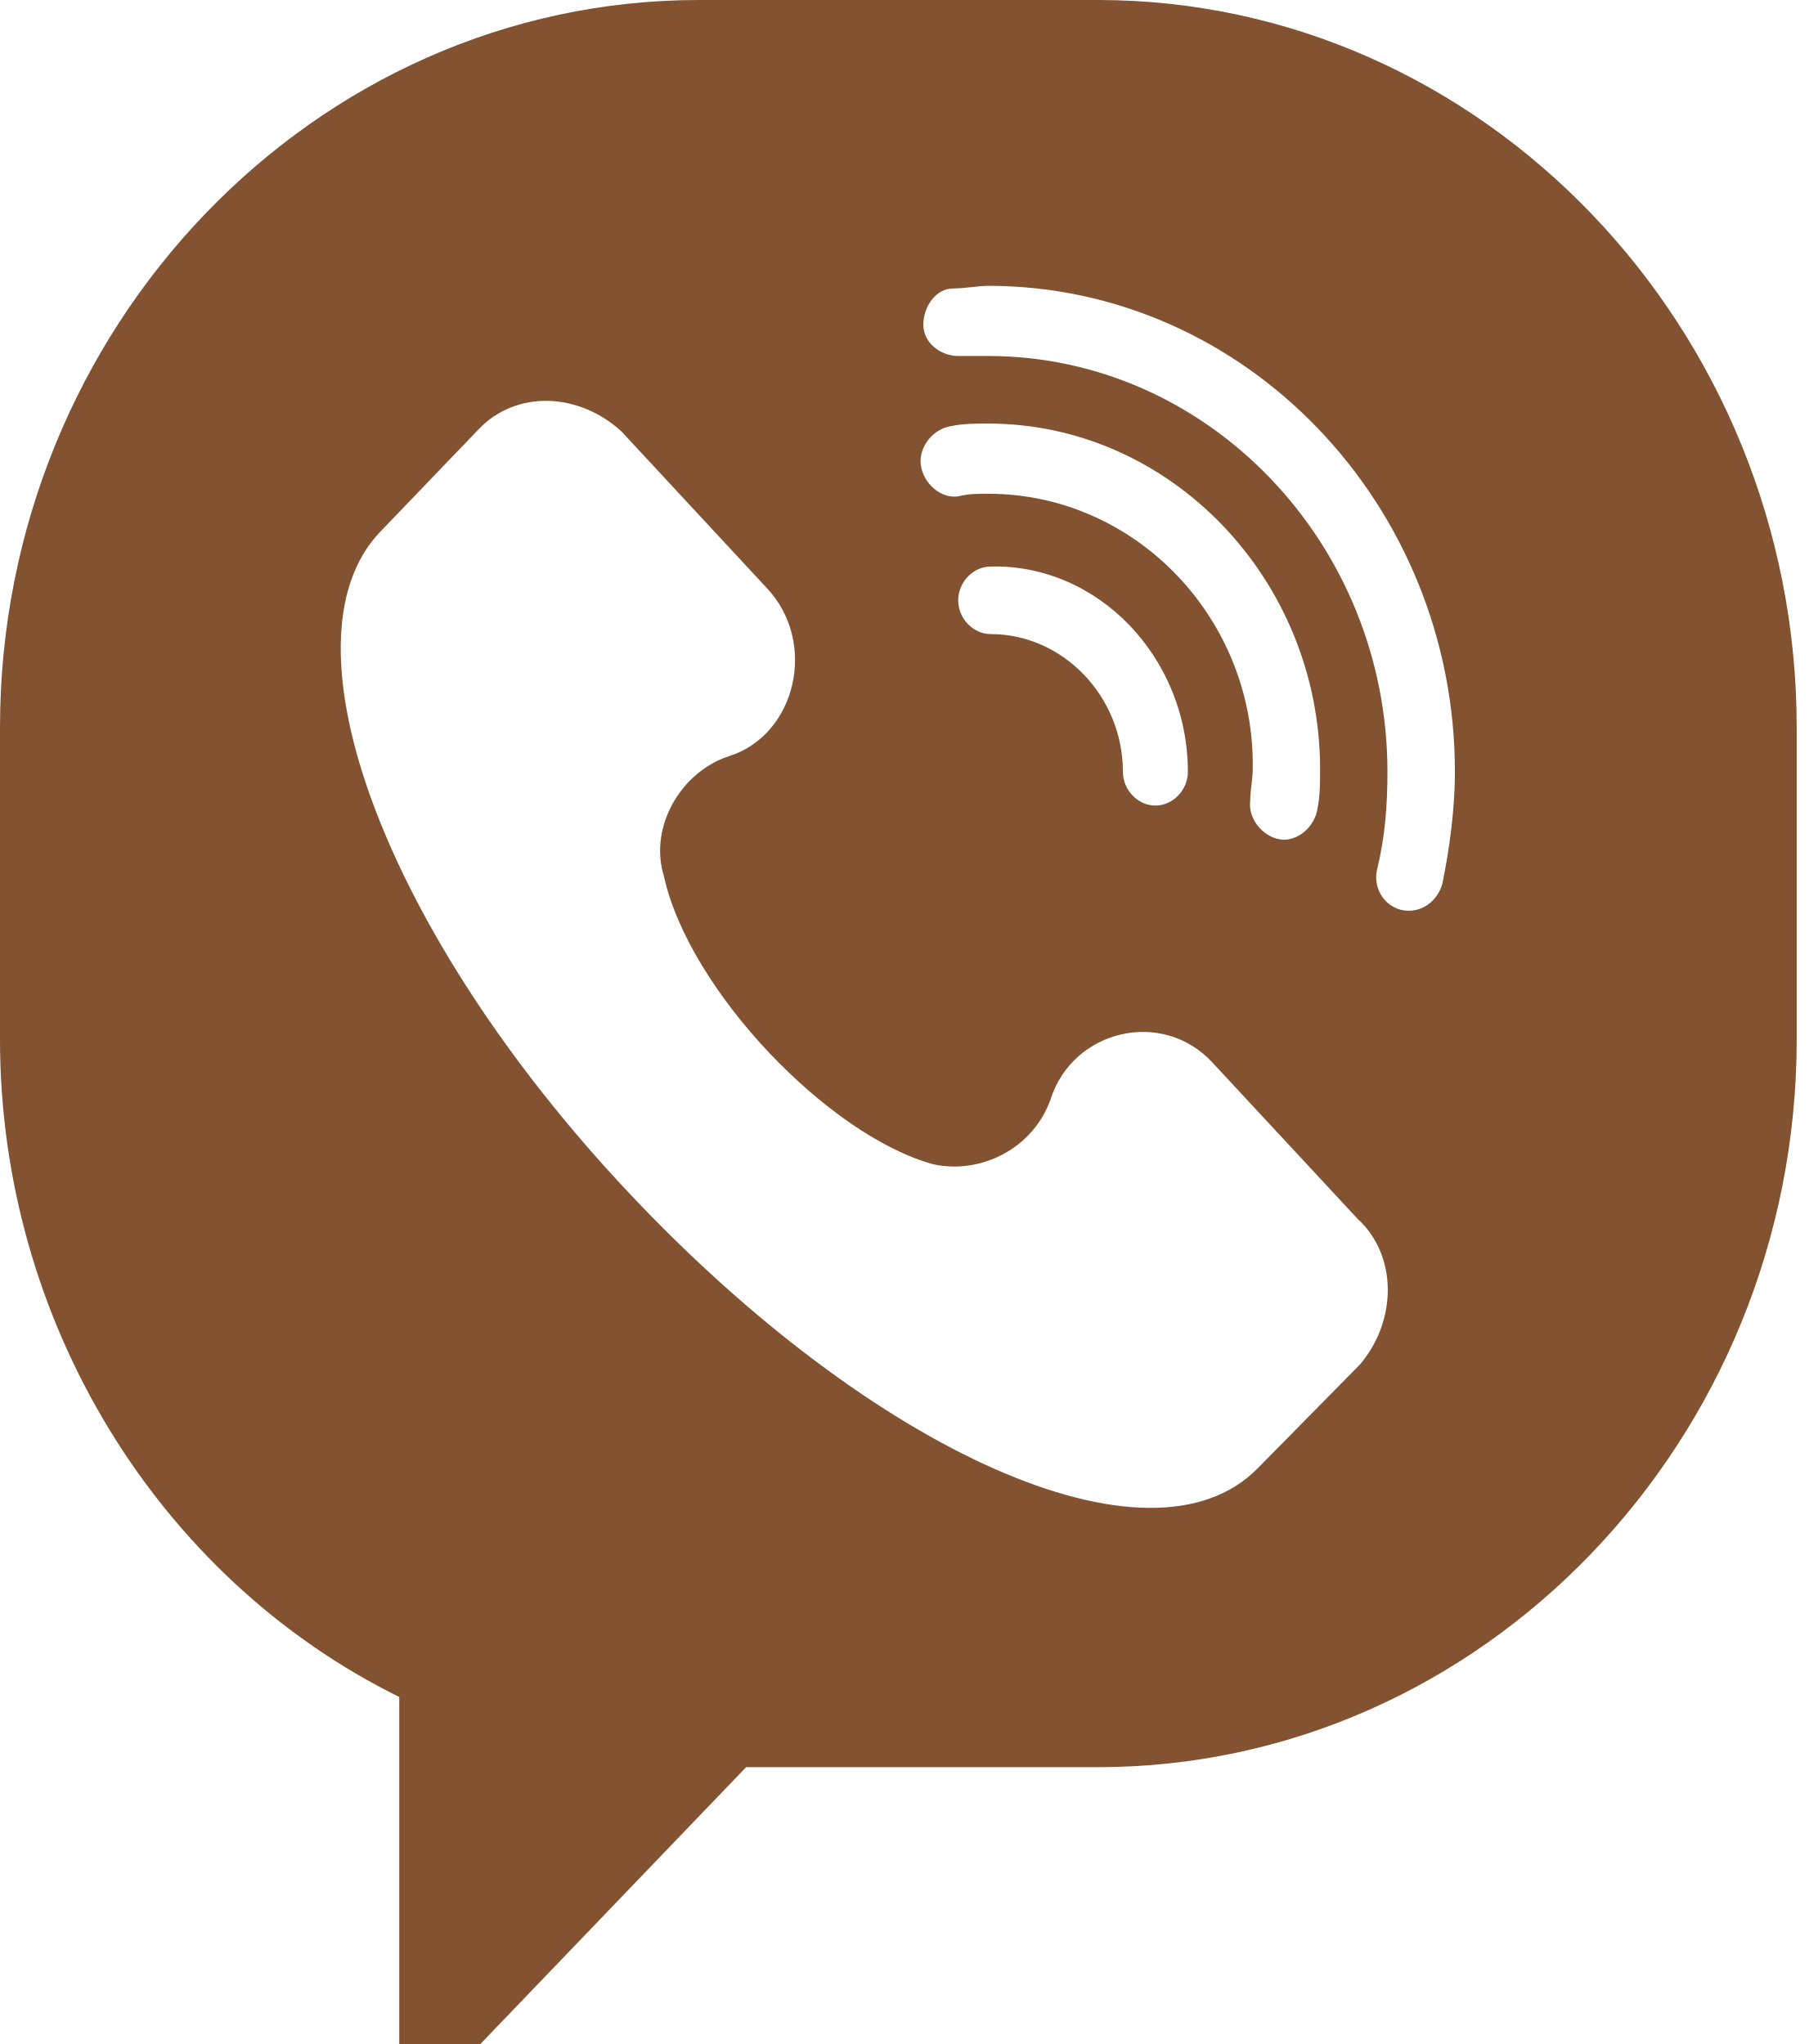
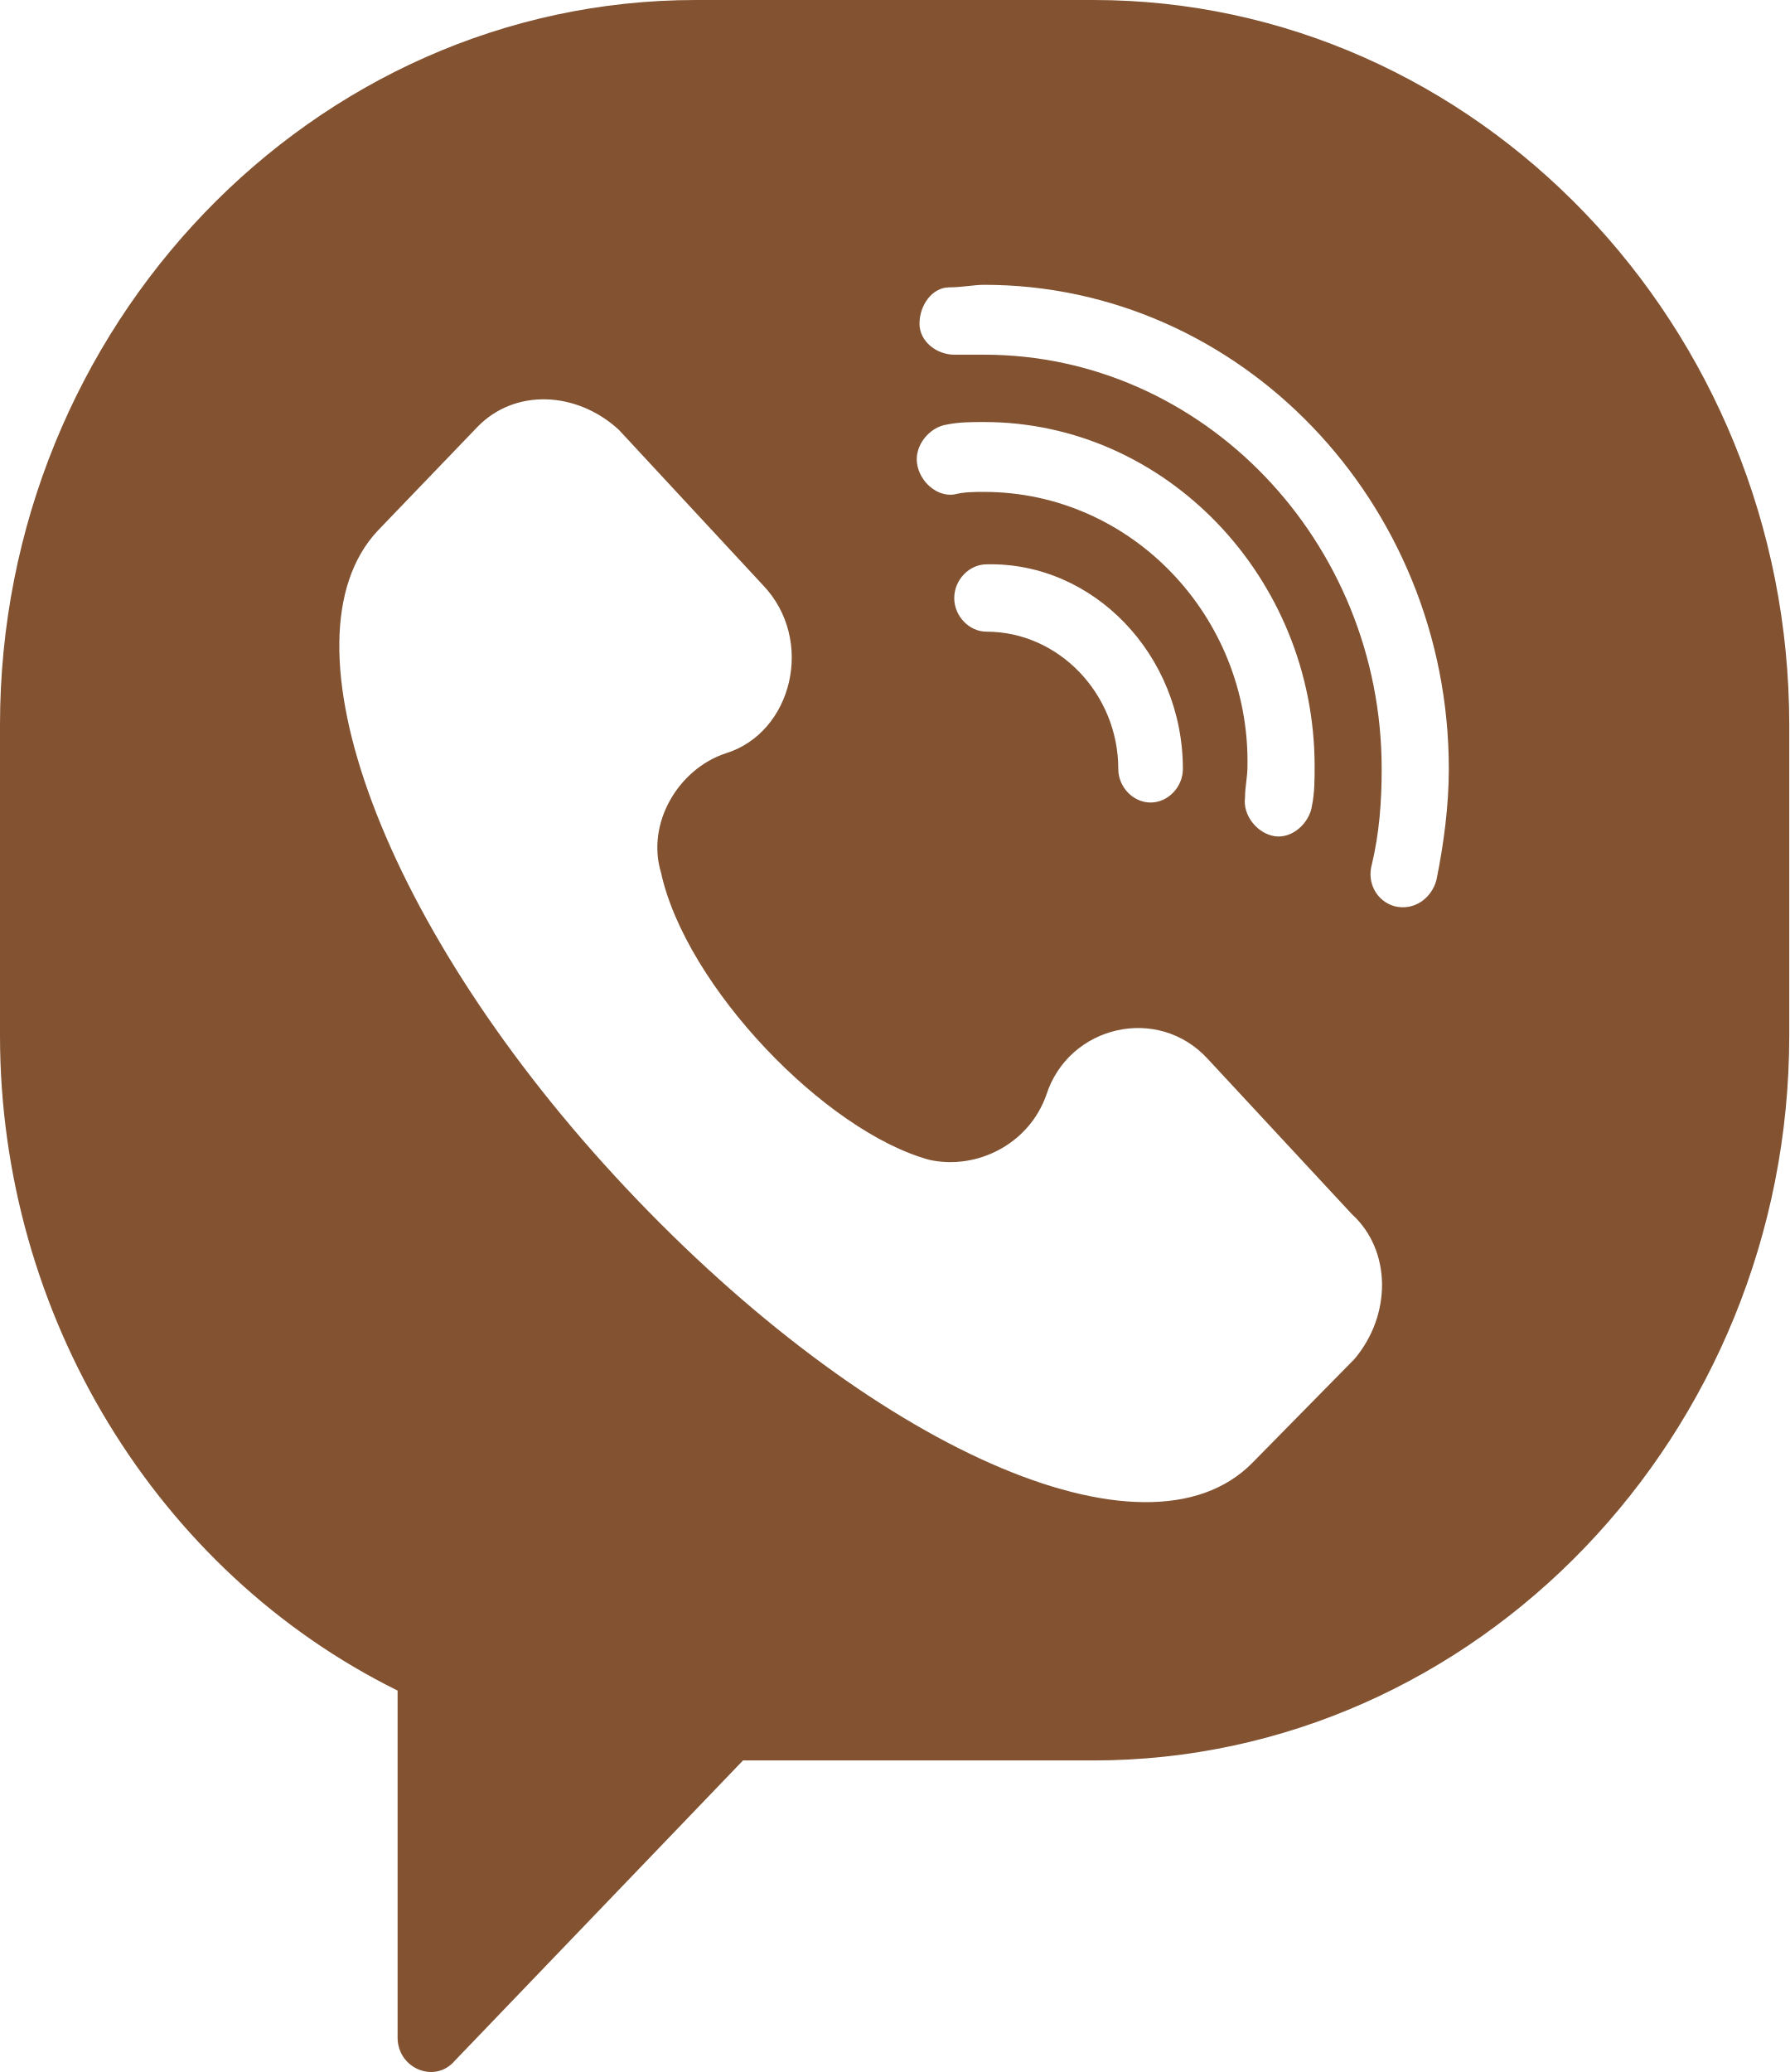
- <svg xmlns="http://www.w3.org/2000/svg" width="16" height="18" viewBox="0 0 16 18" fill="none">
-   <path d="M9.667 0H6.152C2.768 0 0 2.884 0 6.408V9.154C0 11.626 1.384 13.892 3.515 14.944V18.011C3.515 18.285 3.845 18.423 4.021 18.217L6.569 15.562H9.667C13.05 15.562 15.818 12.678 15.818 9.154V6.408C15.818 2.884 13.05 0 9.667 0ZM11.974 12.015L11.073 12.93C10.128 13.892 7.689 12.793 5.536 10.504C3.383 8.216 2.439 5.653 3.339 4.692L4.218 3.776C4.548 3.433 5.097 3.456 5.471 3.799L6.745 5.172C7.206 5.653 7.008 6.477 6.415 6.66C5.998 6.797 5.712 7.278 5.844 7.712C6.064 8.719 7.294 10.001 8.217 10.253C8.634 10.344 9.096 10.115 9.249 9.681C9.447 9.063 10.238 8.88 10.677 9.36L11.952 10.733C12.303 11.054 12.303 11.626 11.974 12.015ZM8.7 4.348C8.612 4.348 8.524 4.348 8.436 4.371C8.283 4.394 8.129 4.257 8.107 4.096C8.085 3.936 8.217 3.776 8.371 3.753C8.48 3.73 8.59 3.73 8.7 3.73C10.304 3.73 11.622 5.103 11.622 6.774C11.622 6.889 11.622 7.003 11.6 7.117C11.578 7.278 11.424 7.415 11.271 7.392C11.117 7.369 10.985 7.209 11.007 7.049C11.007 6.957 11.029 6.866 11.029 6.774C11.051 5.447 9.996 4.348 8.7 4.348ZM10.458 6.797C10.458 6.957 10.326 7.094 10.172 7.094C10.018 7.094 9.886 6.957 9.886 6.797C9.886 6.133 9.359 5.584 8.722 5.584C8.568 5.584 8.436 5.447 8.436 5.287C8.436 5.126 8.568 4.989 8.722 4.989C9.667 4.966 10.458 5.79 10.458 6.797ZM12.699 7.781C12.655 7.941 12.501 8.056 12.325 8.01C12.171 7.964 12.084 7.804 12.127 7.644C12.193 7.369 12.215 7.094 12.215 6.797C12.215 4.783 10.633 3.135 8.7 3.135C8.612 3.135 8.524 3.135 8.436 3.135C8.283 3.135 8.129 3.021 8.129 2.861C8.129 2.7 8.239 2.54 8.393 2.54C8.502 2.54 8.612 2.517 8.7 2.517C10.963 2.517 12.809 4.44 12.809 6.797C12.809 7.117 12.764 7.461 12.699 7.781Z" fill="#825231" />
+ <svg xmlns="http://www.w3.org/2000/svg" width="19" height="22" viewBox="0 0 19 22" fill="none">
+   <path d="M11.611 0H7.389C3.325 0 0 3.464 0 7.697V10.995C0 13.964 1.663 16.686 4.222 17.95V21.634C4.222 21.963 4.618 22.128 4.829 21.881L7.89 18.692H11.611C15.675 18.692 19 15.229 19 10.995V7.697C19 3.464 15.675 0 11.611 0ZM14.382 14.431L13.3 15.531C12.165 16.686 9.236 15.366 6.65 12.617C4.064 9.868 2.929 6.79 4.011 5.635L5.067 4.536C5.463 4.123 6.122 4.151 6.571 4.563L8.101 6.212C8.656 6.79 8.418 7.779 7.706 7.999C7.204 8.164 6.861 8.741 7.019 9.264C7.283 10.473 8.761 12.012 9.869 12.315C10.371 12.425 10.925 12.15 11.11 11.628C11.347 10.886 12.297 10.666 12.825 11.243L14.356 12.892C14.778 13.277 14.778 13.964 14.382 14.431ZM10.45 5.223C10.344 5.223 10.239 5.223 10.133 5.25C9.949 5.278 9.764 5.113 9.738 4.92C9.711 4.728 9.869 4.536 10.054 4.508C10.186 4.481 10.318 4.481 10.45 4.481C12.376 4.481 13.96 6.13 13.96 8.137C13.96 8.274 13.96 8.412 13.933 8.549C13.907 8.741 13.722 8.906 13.537 8.879C13.353 8.851 13.194 8.659 13.221 8.466C13.221 8.357 13.247 8.247 13.247 8.137C13.274 6.542 12.007 5.223 10.45 5.223ZM12.561 8.164C12.561 8.357 12.403 8.521 12.218 8.521C12.033 8.521 11.875 8.357 11.875 8.164C11.875 7.367 11.242 6.707 10.476 6.707C10.292 6.707 10.133 6.542 10.133 6.35C10.133 6.157 10.292 5.992 10.476 5.992C11.611 5.965 12.561 6.955 12.561 8.164ZM15.253 9.346C15.2 9.539 15.015 9.676 14.804 9.621C14.619 9.566 14.514 9.374 14.567 9.181C14.646 8.851 14.672 8.521 14.672 8.164C14.672 5.745 12.772 3.766 10.45 3.766C10.344 3.766 10.239 3.766 10.133 3.766C9.949 3.766 9.764 3.628 9.764 3.436C9.764 3.244 9.896 3.051 10.081 3.051C10.213 3.051 10.344 3.024 10.45 3.024C13.168 3.024 15.385 5.333 15.385 8.164C15.385 8.549 15.332 8.961 15.253 9.346Z" fill="#825231" />
</svg>
